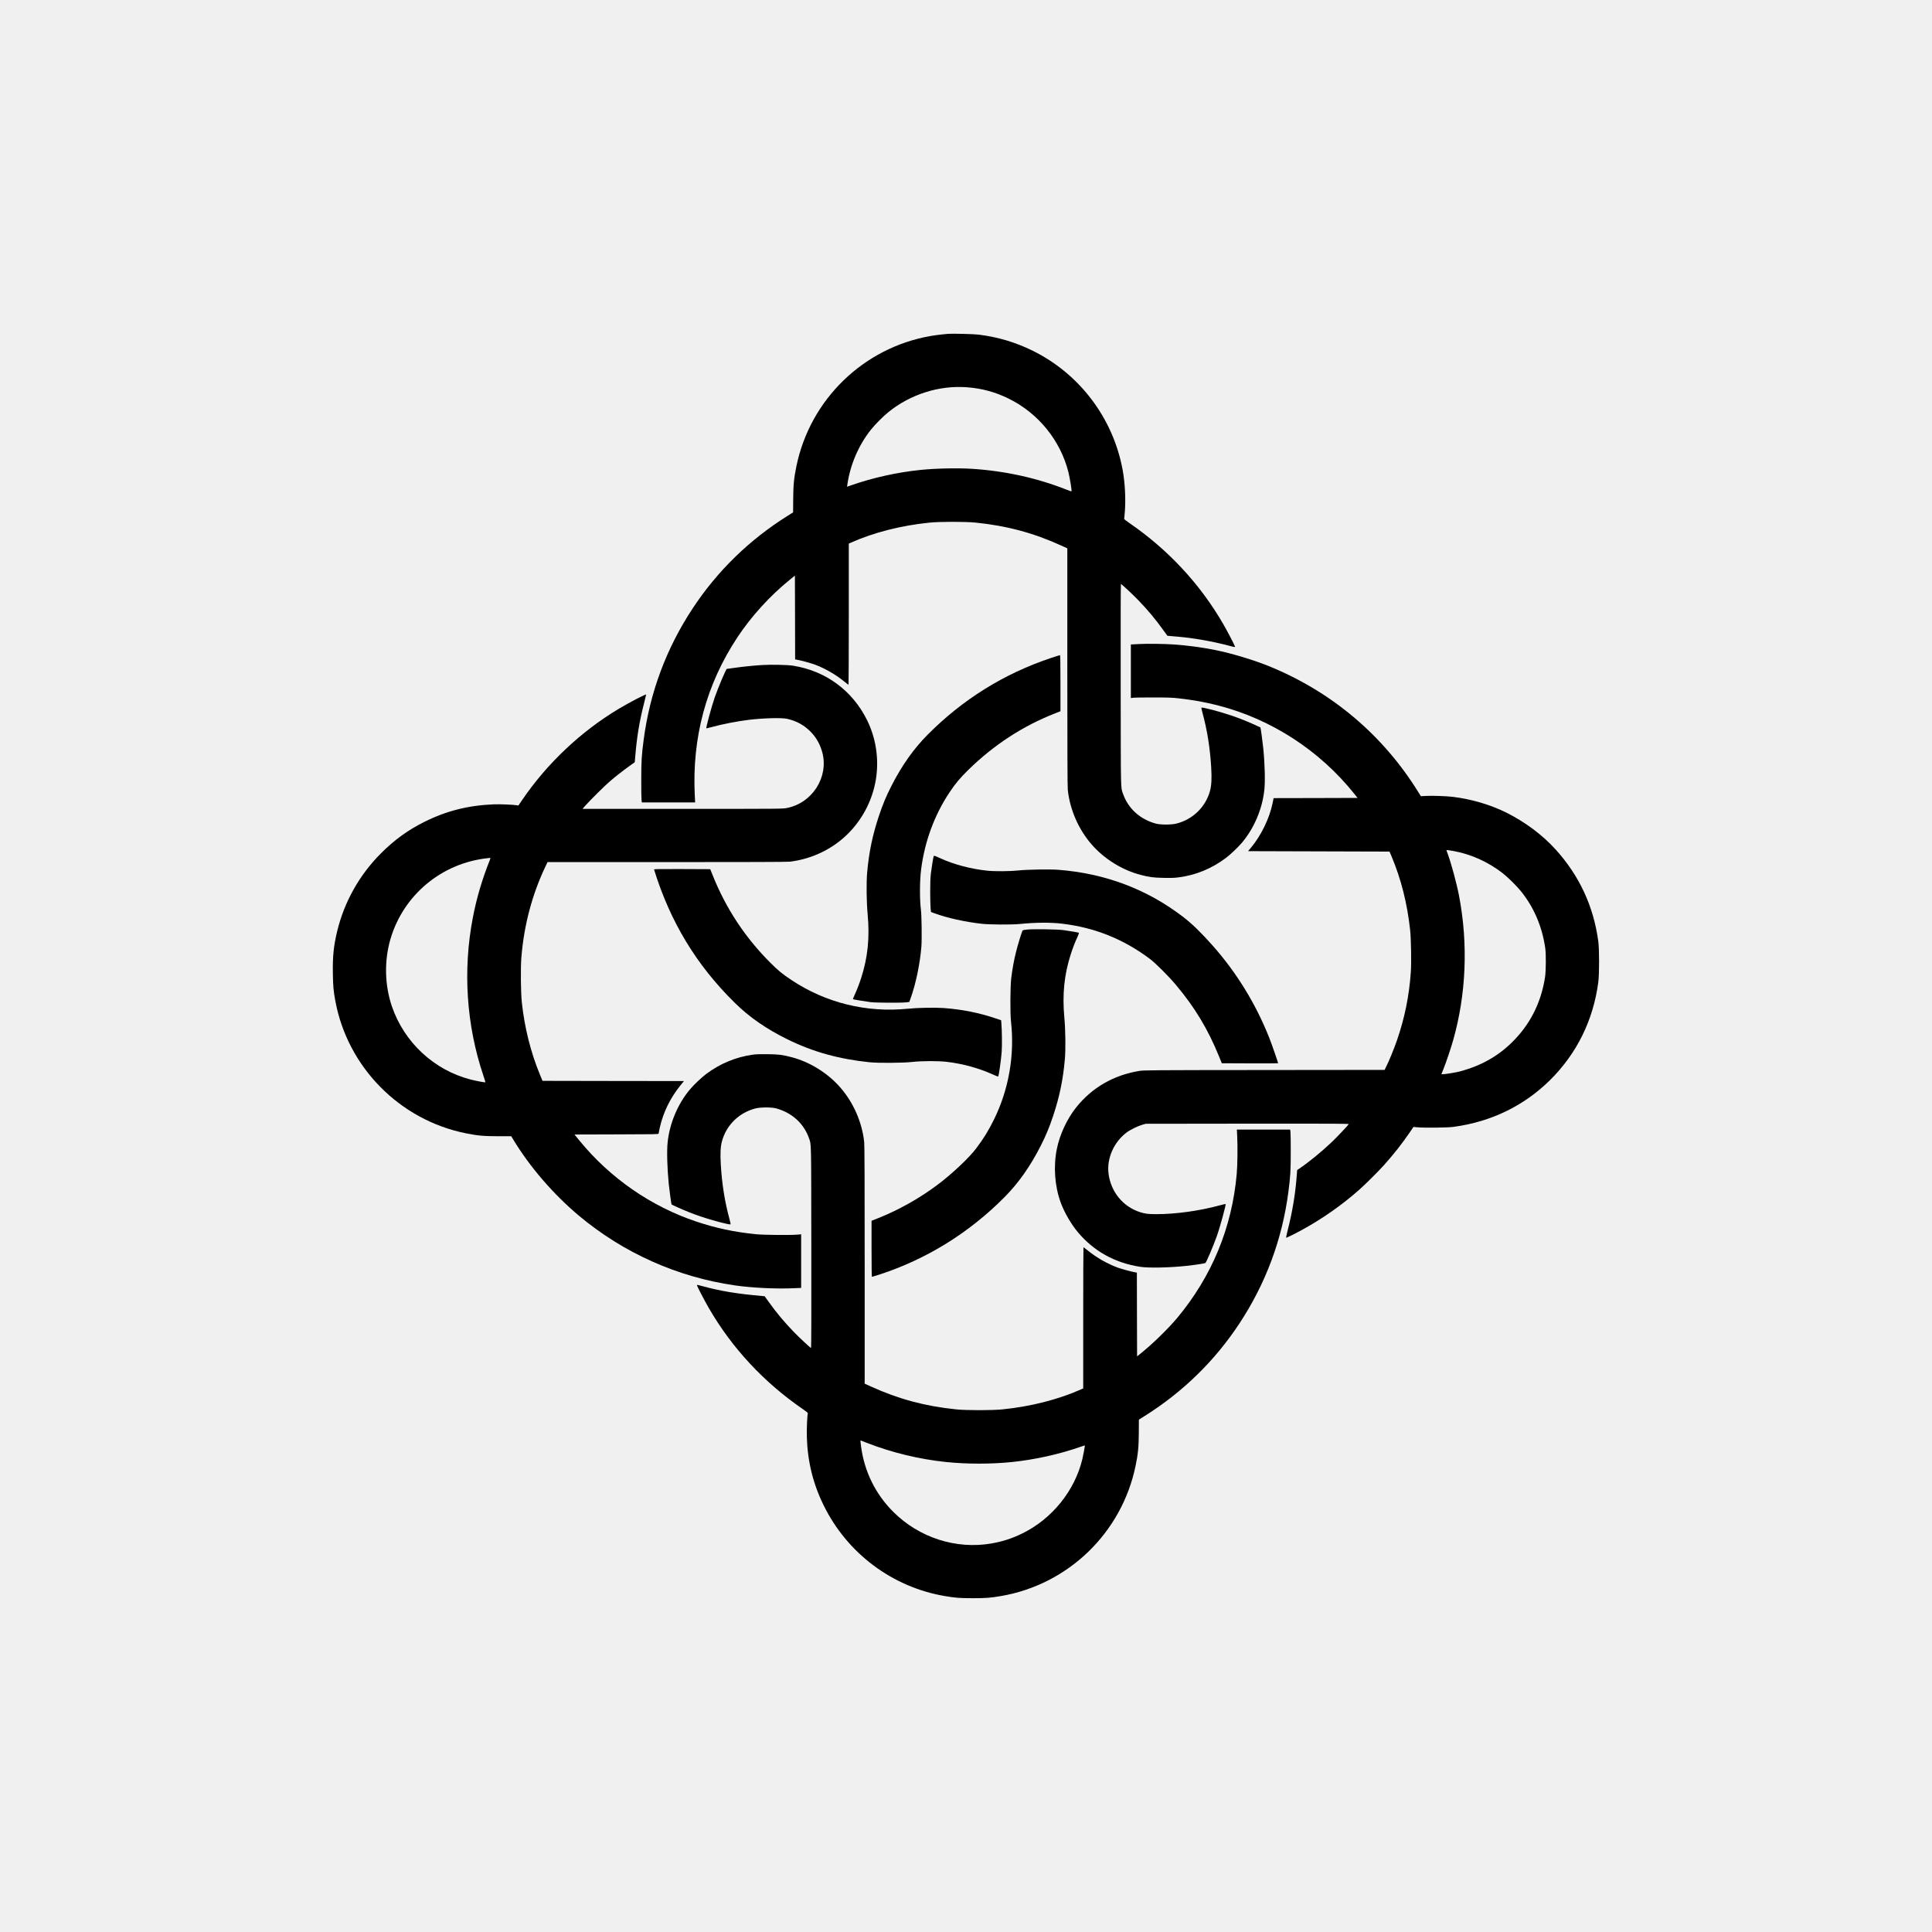
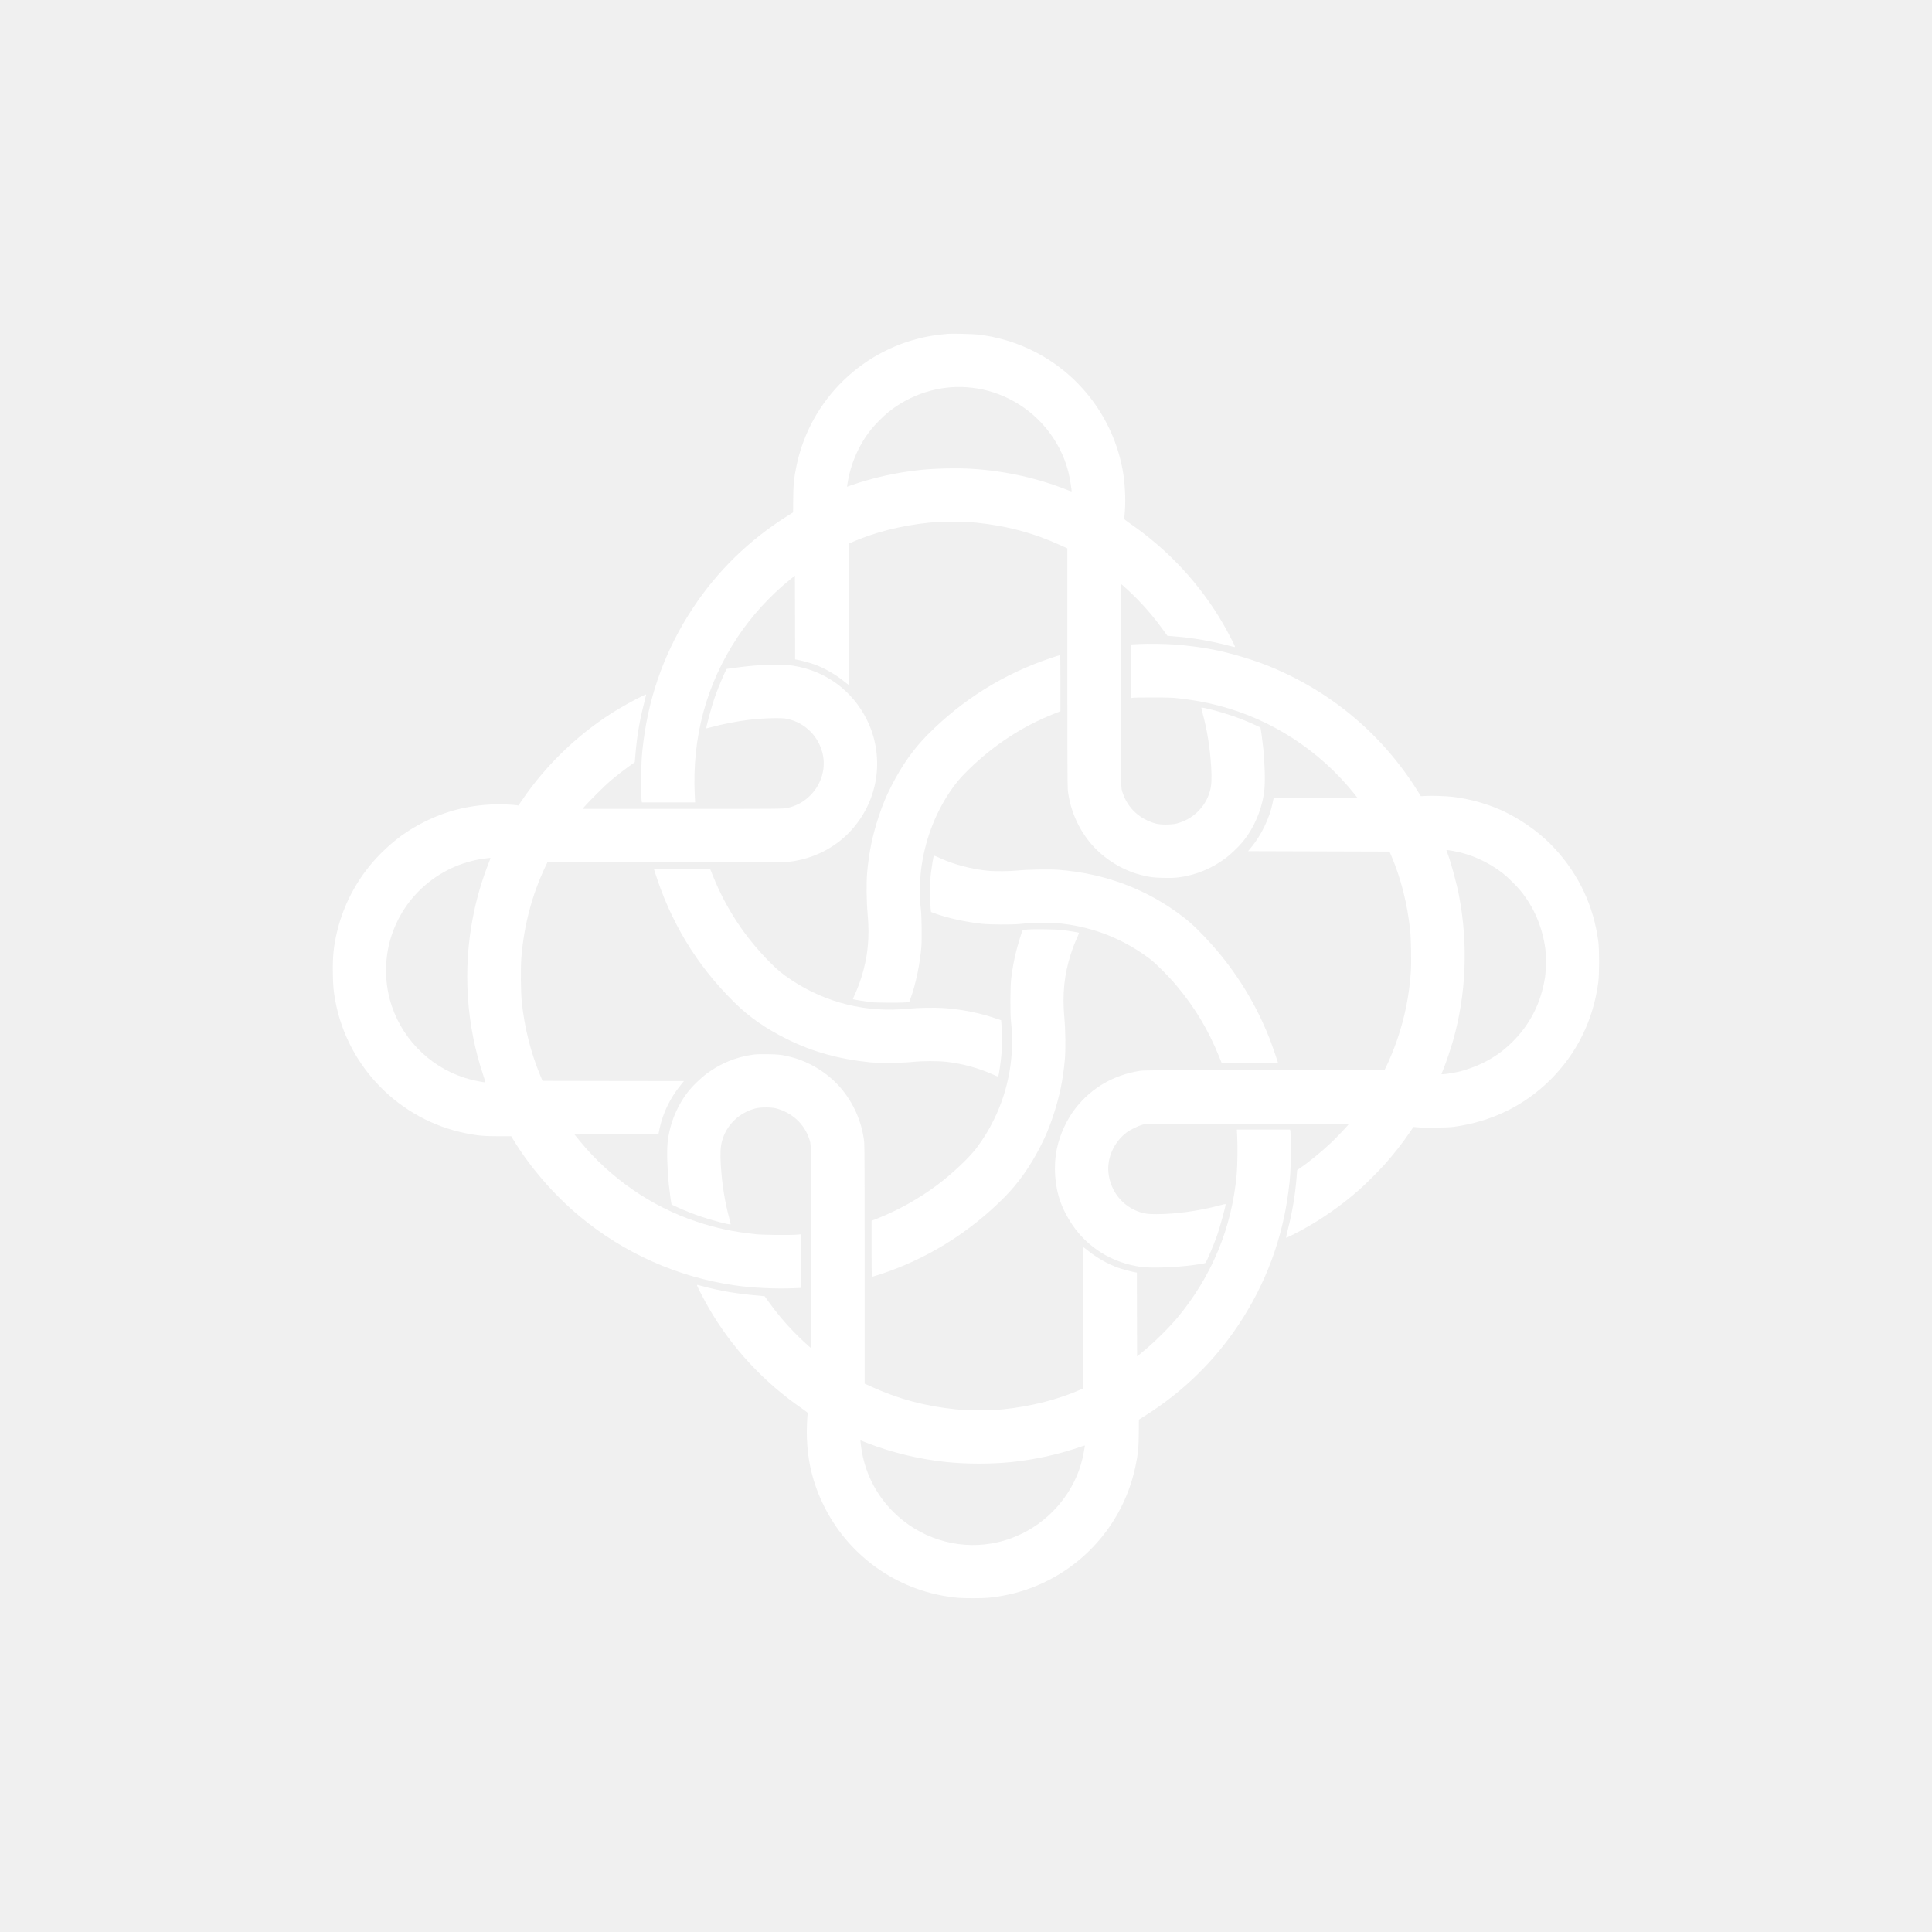
<svg xmlns="http://www.w3.org/2000/svg" version="1.0" width="4500pt" height="4500pt" viewBox="0 0 4500 4500" preserveAspectRatio="xMidYMid meet">
-   <g transform="translate(0,4500) scale(0.1,-0.1)" fill="#000" stroke="none">
+   <g transform="translate(0,4500) scale(0.1,-0.1)" fill="#fff" stroke="none">
    <path d="M22080 37224 c-19 -2 -87 -9 -150 -15 -63 -6 -178 -22 -255 -35 -1562 -273 -2803 -1475 -3124 -3028 -58 -277 -74 -441 -76 -775 l-2 -305 -129 -81 c-895 -562 -1636 -1285 -2210 -2155 -616 -934 -1000 -1966 -1143 -3070 -47 -356 -55 -499 -55 -935 -1 -231 3 -441 7 -467 l8 -48 620 0 620 0 -8 158 c-68 1350 267 2593 995 3691 325 491 759 966 1222 1341 l115 93 3 -976 2 -976 38 -6 c84 -14 315 -76 408 -110 236 -86 489 -230 691 -393 56 -45 104 -82 107 -82 3 0 6 740 6 1645 l0 1644 48 21 c533 238 1175 401 1832 467 247 25 834 25 1080 0 725 -74 1346 -241 1988 -534 l142 -65 0 -2765 c0 -1870 3 -2795 11 -2861 50 -462 248 -916 552 -1267 295 -341 719 -604 1150 -714 200 -52 288 -63 523 -68 171 -4 250 -2 353 11 399 51 771 203 1101 450 110 82 295 258 385 367 278 333 467 780 514 1221 22 195 11 610 -25 968 -14 143 -60 480 -66 486 -2 1 -61 29 -133 62 -181 82 -353 151 -541 215 -258 89 -684 201 -700 184 -4 -3 7 -57 24 -119 110 -403 176 -817 203 -1268 15 -264 8 -415 -26 -544 -99 -377 -399 -672 -784 -769 -121 -30 -370 -30 -481 0 -368 101 -643 352 -762 692 -56 162 -52 -21 -55 2539 -2 1466 0 2352 6 2350 22 -8 262 -232 399 -372 222 -229 413 -457 602 -723 l80 -111 63 -6 c34 -3 118 -11 187 -16 374 -33 791 -106 1183 -209 142 -37 147 -38 141 -17 -10 36 -176 353 -267 511 -537 934 -1286 1741 -2195 2365 -86 59 -121 88 -118 99 3 9 10 90 17 181 21 289 1 658 -51 946 -219 1210 -1003 2249 -2105 2789 -396 194 -799 314 -1250 371 -113 14 -633 27 -715 18z m440 -1244 c351 -26 661 -111 975 -265 689 -339 1204 -973 1390 -1711 32 -125 83 -439 73 -449 -2 -2 -56 16 -119 41 -682 270 -1430 435 -2194 484 -342 22 -854 11 -1210 -26 -541 -56 -1102 -180 -1608 -357 l-98 -34 7 46 c65 463 263 924 552 1286 97 121 285 310 407 408 515 415 1179 625 1825 577z" />
    <path d="M26550 30000 c-80 -4 -160 -8 -177 -9 l-33 -1 0 -625 0 -625 43 7 c23 5 233 8 467 8 336 0 457 -4 580 -18 366 -41 640 -90 955 -172 1235 -320 2356 -1049 3161 -2057 l74 -93 -978 -3 -977 -2 -23 -113 c-72 -353 -265 -753 -501 -1037 l-71 -85 1647 -5 1647 -5 48 -112 c223 -528 367 -1102 433 -1718 22 -202 31 -762 16 -976 -39 -555 -141 -1058 -319 -1579 -74 -215 -191 -500 -268 -651 l-24 -49 -2803 -3 c-2657 -2 -2808 -4 -2912 -21 -601 -99 -1101 -389 -1470 -851 -212 -266 -381 -629 -449 -965 -83 -412 -50 -866 90 -1250 84 -229 240 -498 396 -686 371 -445 861 -718 1453 -810 195 -31 678 -21 1075 21 222 24 434 56 447 69 26 25 182 391 264 621 73 202 219 738 206 751 -2 3 -62 -11 -133 -30 -478 -130 -1025 -206 -1481 -206 -188 0 -262 9 -377 46 -403 129 -687 479 -737 907 -41 349 125 724 420 948 83 63 261 151 366 181 l80 23 2368 3 c2055 2 2367 0 2360 -12 -19 -35 -285 -315 -406 -429 -235 -222 -527 -460 -743 -606 l-50 -33 -17 -207 c-32 -385 -99 -781 -198 -1170 -27 -107 -46 -197 -43 -200 6 -6 188 83 359 176 479 261 939 583 1339 937 142 125 447 428 580 576 222 247 422 501 601 763 l87 128 92 -8 c173 -15 698 -9 841 10 880 119 1645 491 2254 1095 620 617 1000 1388 1118 2272 25 191 25 765 0 955 -110 819 -443 1533 -998 2144 -301 332 -704 633 -1134 849 -373 187 -814 317 -1255 372 -144 17 -468 29 -610 22 l-135 -7 -57 91 c-828 1339 -2032 2352 -3498 2944 -346 140 -853 292 -1230 369 -297 60 -648 108 -970 130 -205 15 -619 20 -790 11z m7296 -4820 c413 -74 812 -253 1154 -518 117 -91 325 -296 423 -417 305 -377 497 -827 569 -1330 20 -138 17 -533 -5 -675 -93 -603 -354 -1113 -778 -1526 -209 -202 -409 -343 -674 -475 -171 -84 -416 -171 -585 -207 -115 -25 -295 -52 -342 -52 l-35 0 49 123 c64 161 166 463 222 658 307 1077 355 2249 140 3374 -54 282 -178 742 -263 975 -17 46 -31 85 -31 87 0 7 54 2 156 -17z" />
    <path d="M24470 29671 c-1090 -365 -2050 -964 -2865 -1785 -326 -329 -598 -713 -840 -1188 -128 -250 -202 -429 -295 -707 -148 -446 -229 -834 -272 -1311 -21 -233 -16 -680 11 -975 51 -546 3 -1008 -151 -1485 -46 -143 -98 -277 -156 -402 -22 -48 -38 -90 -34 -92 11 -6 298 -54 412 -68 119 -15 698 -18 822 -5 l77 9 31 86 c121 333 219 805 251 1206 13 170 6 720 -11 854 -31 243 -29 685 5 945 83 648 309 1261 658 1787 138 207 246 337 443 530 592 580 1270 1022 2022 1316 l122 48 0 653 c0 516 -3 653 -12 653 -7 0 -105 -31 -218 -69z" />
    <path d="M17750 29510 c-209 -13 -450 -38 -645 -66 -93 -13 -172 -24 -176 -24 -18 0 -198 -425 -282 -665 -74 -214 -208 -708 -195 -721 2 -1 51 11 108 27 253 70 614 141 890 174 346 40 759 51 885 22 217 -49 391 -145 544 -298 135 -136 227 -302 277 -495 144 -571 -236 -1164 -823 -1283 -100 -21 -118 -21 -2433 -21 l-2332 0 73 83 c114 128 442 453 565 559 145 123 294 240 452 354 l127 91 12 144 c38 455 96 803 204 1229 27 108 49 199 49 202 0 20 -378 -177 -632 -328 -886 -529 -1679 -1277 -2263 -2138 l-80 -118 -36 6 c-96 15 -400 27 -544 21 -591 -24 -1104 -154 -1615 -410 -382 -191 -697 -420 -1010 -734 -497 -498 -848 -1122 -1014 -1801 -84 -346 -110 -592 -103 -995 5 -303 15 -409 58 -640 285 -1540 1496 -2770 3033 -3080 290 -58 413 -69 758 -70 l306 0 48 -80 c386 -638 940 -1279 1534 -1776 1038 -866 2289 -1425 3625 -1618 398 -58 958 -85 1378 -66 l167 7 0 624 0 625 -92 -8 c-172 -15 -788 -8 -968 10 -503 52 -922 141 -1375 292 -1057 352 -2013 1014 -2726 1885 l-118 145 979 3 c897 2 980 3 980 18 0 9 12 69 26 133 81 360 244 695 481 988 l83 103 -1647 2 -1647 3 -64 155 c-212 515 -355 1087 -418 1675 -24 232 -30 801 -10 1048 61 747 248 1456 558 2110 l51 107 2781 0 c1872 0 2809 3 2866 10 518 64 998 297 1357 657 366 369 598 848 658 1359 51 441 -26 890 -220 1282 -342 690 -964 1147 -1725 1267 -126 20 -506 28 -720 15z m-6341 -4542 c-179 -449 -307 -881 -394 -1333 -238 -1231 -153 -2513 244 -3689 28 -82 49 -152 46 -154 -8 -8 -207 29 -340 63 -853 218 -1550 865 -1837 1705 -169 496 -181 1061 -34 1566 302 1032 1200 1777 2276 1887 19 2 41 5 47 5 9 2 6 -14 -8 -50z" />
    <path d="M21746 25053 c-11 -38 -45 -244 -62 -383 -14 -113 -18 -213 -18 -450 1 -168 5 -340 10 -384 l9 -78 80 -30 c290 -108 721 -203 1105 -245 187 -20 693 -23 875 -5 380 38 723 40 1000 7 754 -90 1428 -361 2040 -821 128 -96 431 -398 600 -599 442 -524 754 -1042 1010 -1675 l63 -155 656 -3 c361 -1 656 0 656 3 0 18 -151 453 -204 586 -313 793 -765 1529 -1325 2159 -278 312 -473 501 -683 663 -839 645 -1817 1014 -2910 1098 -203 15 -729 6 -933 -16 -181 -20 -540 -23 -710 -6 -379 38 -781 143 -1098 288 -153 69 -154 69 -161 46z" />
    <path d="M15234 24748 c376 -1217 986 -2226 1878 -3103 344 -339 735 -610 1233 -855 589 -290 1198 -459 1910 -532 207 -21 768 -17 990 7 236 26 608 26 815 2 371 -45 735 -145 1064 -293 66 -30 122 -52 124 -49 17 16 67 368 83 575 11 148 7 493 -7 666 l-6 71 -122 41 c-390 132 -785 211 -1216 243 -197 14 -615 7 -833 -16 -965 -97 -1916 137 -2712 668 -217 144 -308 219 -496 407 -581 581 -1026 1254 -1334 2020 l-62 155 -656 3 c-524 2 -656 0 -653 -10z" />
    <path d="M23926 23349 c-59 -5 -103 -14 -108 -22 -19 -30 -111 -330 -152 -497 -50 -200 -85 -392 -113 -620 -22 -183 -26 -816 -5 -1001 88 -784 -50 -1580 -396 -2284 -125 -254 -236 -435 -412 -670 -167 -223 -573 -605 -913 -858 -419 -313 -899 -582 -1379 -773 l-148 -58 0 -653 c0 -460 3 -653 11 -653 6 0 81 23 167 51 1102 359 2091 971 2917 1803 326 329 598 713 840 1188 128 250 202 429 295 707 148 446 229 834 272 1311 21 233 16 680 -11 975 -51 546 -3 1008 151 1485 46 143 98 277 157 403 27 60 36 89 28 92 -21 8 -242 45 -359 61 -136 19 -693 27 -842 13z" />
    <path d="M17535 20435 c-397 -56 -761 -207 -1085 -449 -110 -82 -295 -258 -385 -367 -278 -333 -467 -780 -514 -1221 -22 -198 -11 -603 25 -968 14 -142 60 -480 66 -486 2 -1 62 -29 133 -62 181 -82 353 -151 541 -215 258 -89 684 -201 700 -184 4 3 -7 57 -24 119 -110 403 -176 817 -203 1268 -15 264 -8 415 26 544 99 377 399 672 784 769 121 30 370 30 481 0 368 -101 643 -352 762 -692 56 -162 52 21 55 -2539 2 -1466 0 -2352 -6 -2350 -22 8 -262 232 -399 372 -222 229 -413 457 -602 723 l-80 111 -63 6 c-592 52 -952 112 -1410 235 -107 29 -108 29 -101 7 10 -36 176 -353 267 -511 537 -934 1286 -1741 2195 -2365 86 -59 121 -88 118 -99 -15 -51 -28 -370 -23 -551 17 -574 144 -1090 393 -1595 547 -1114 1595 -1900 2814 -2109 249 -43 350 -51 660 -51 310 0 411 8 660 51 1563 269 2807 1473 3129 3028 58 277 74 441 76 775 l2 305 129 81 c895 562 1636 1285 2210 2155 616 934 1000 1966 1143 3070 47 356 55 499 55 935 1 231 -3 441 -7 468 l-8 47 -620 0 -620 0 8 -157 c12 -243 7 -667 -11 -873 -110 -1254 -579 -2389 -1389 -3360 -209 -249 -574 -606 -847 -824 l-85 -68 -3 975 -2 976 -38 6 c-84 14 -315 76 -408 110 -236 86 -489 230 -691 393 -56 45 -104 82 -107 82 -3 0 -6 -740 -6 -1645 l0 -1644 -47 -21 c-534 -238 -1176 -401 -1833 -467 -247 -25 -834 -25 -1080 0 -725 74 -1346 241 -1987 534 l-143 65 0 2765 c0 1870 -3 2795 -11 2861 -50 462 -248 916 -552 1267 -295 341 -719 604 -1150 714 -211 54 -285 63 -547 67 -173 2 -274 -1 -345 -11z m2650 -9040 c586 -229 1228 -384 1860 -449 478 -49 1042 -49 1520 0 541 56 1102 180 1608 357 53 19 97 31 97 28 0 -21 -41 -240 -59 -312 -175 -738 -705 -1395 -1396 -1734 -243 -119 -459 -189 -720 -235 -826 -143 -1687 134 -2289 736 -416 416 -674 940 -751 1528 -18 134 -18 139 -2 133 6 -3 66 -26 132 -52z" />
  </g>
</svg>
